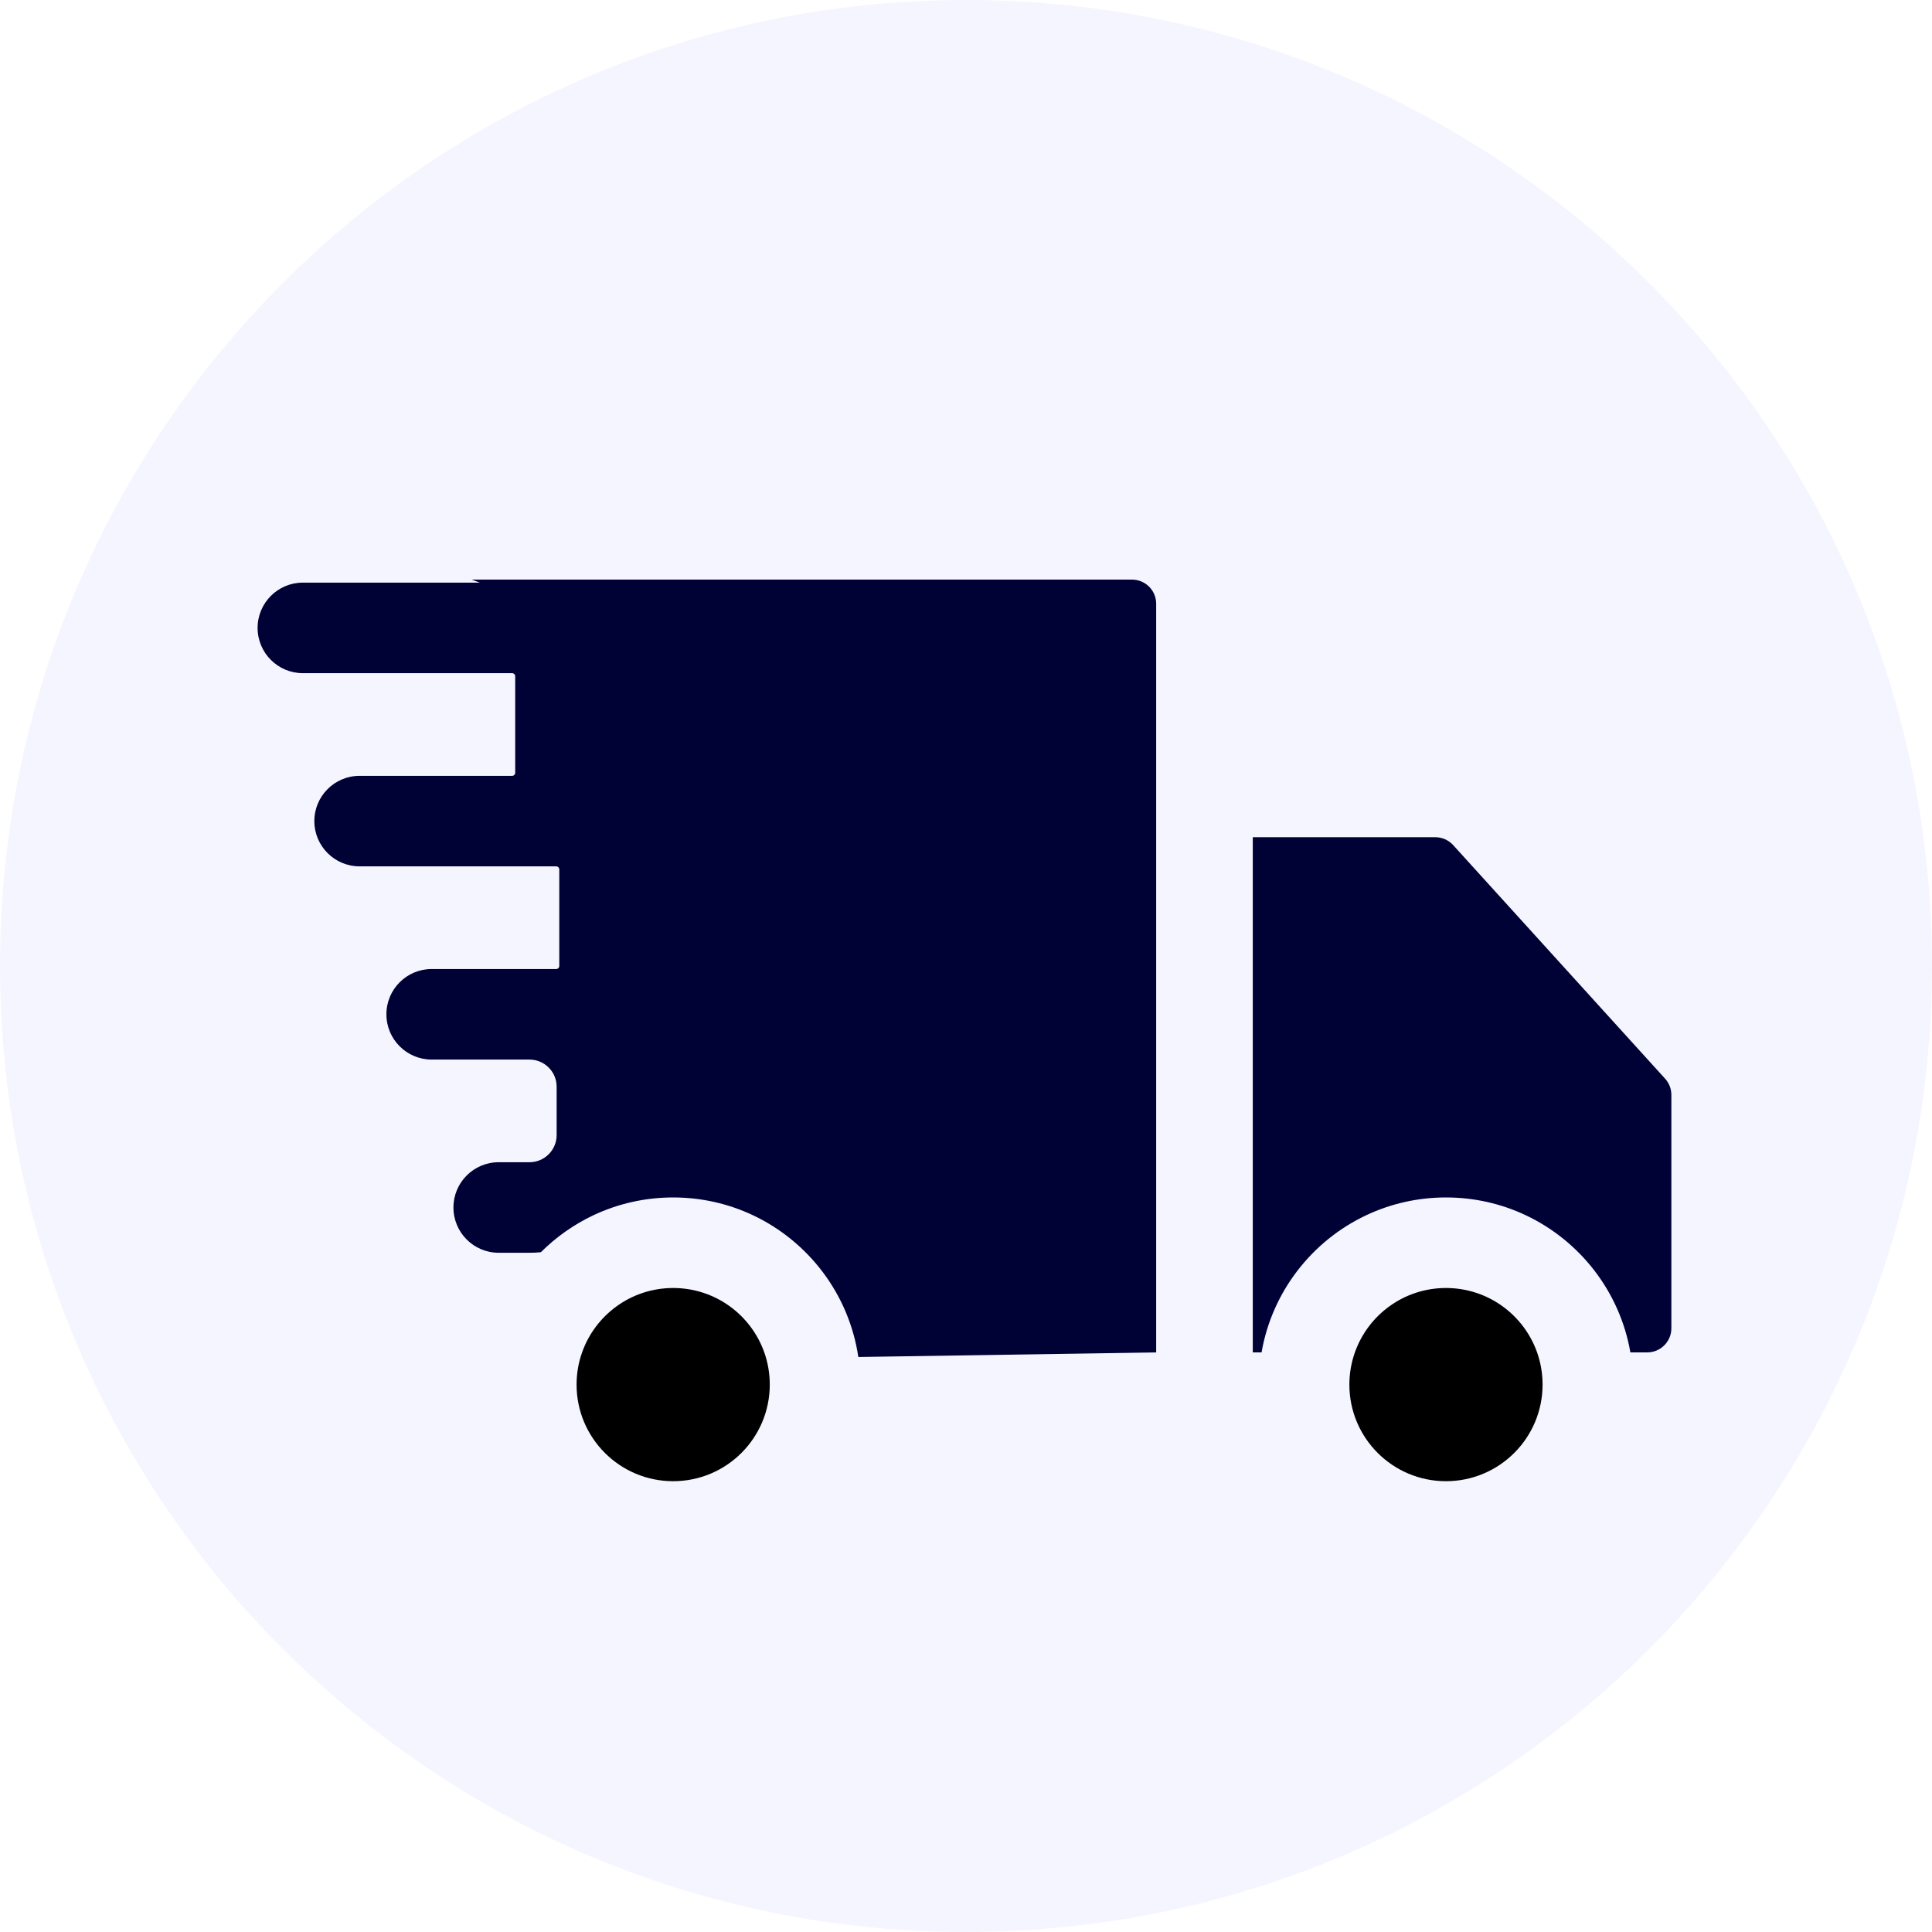
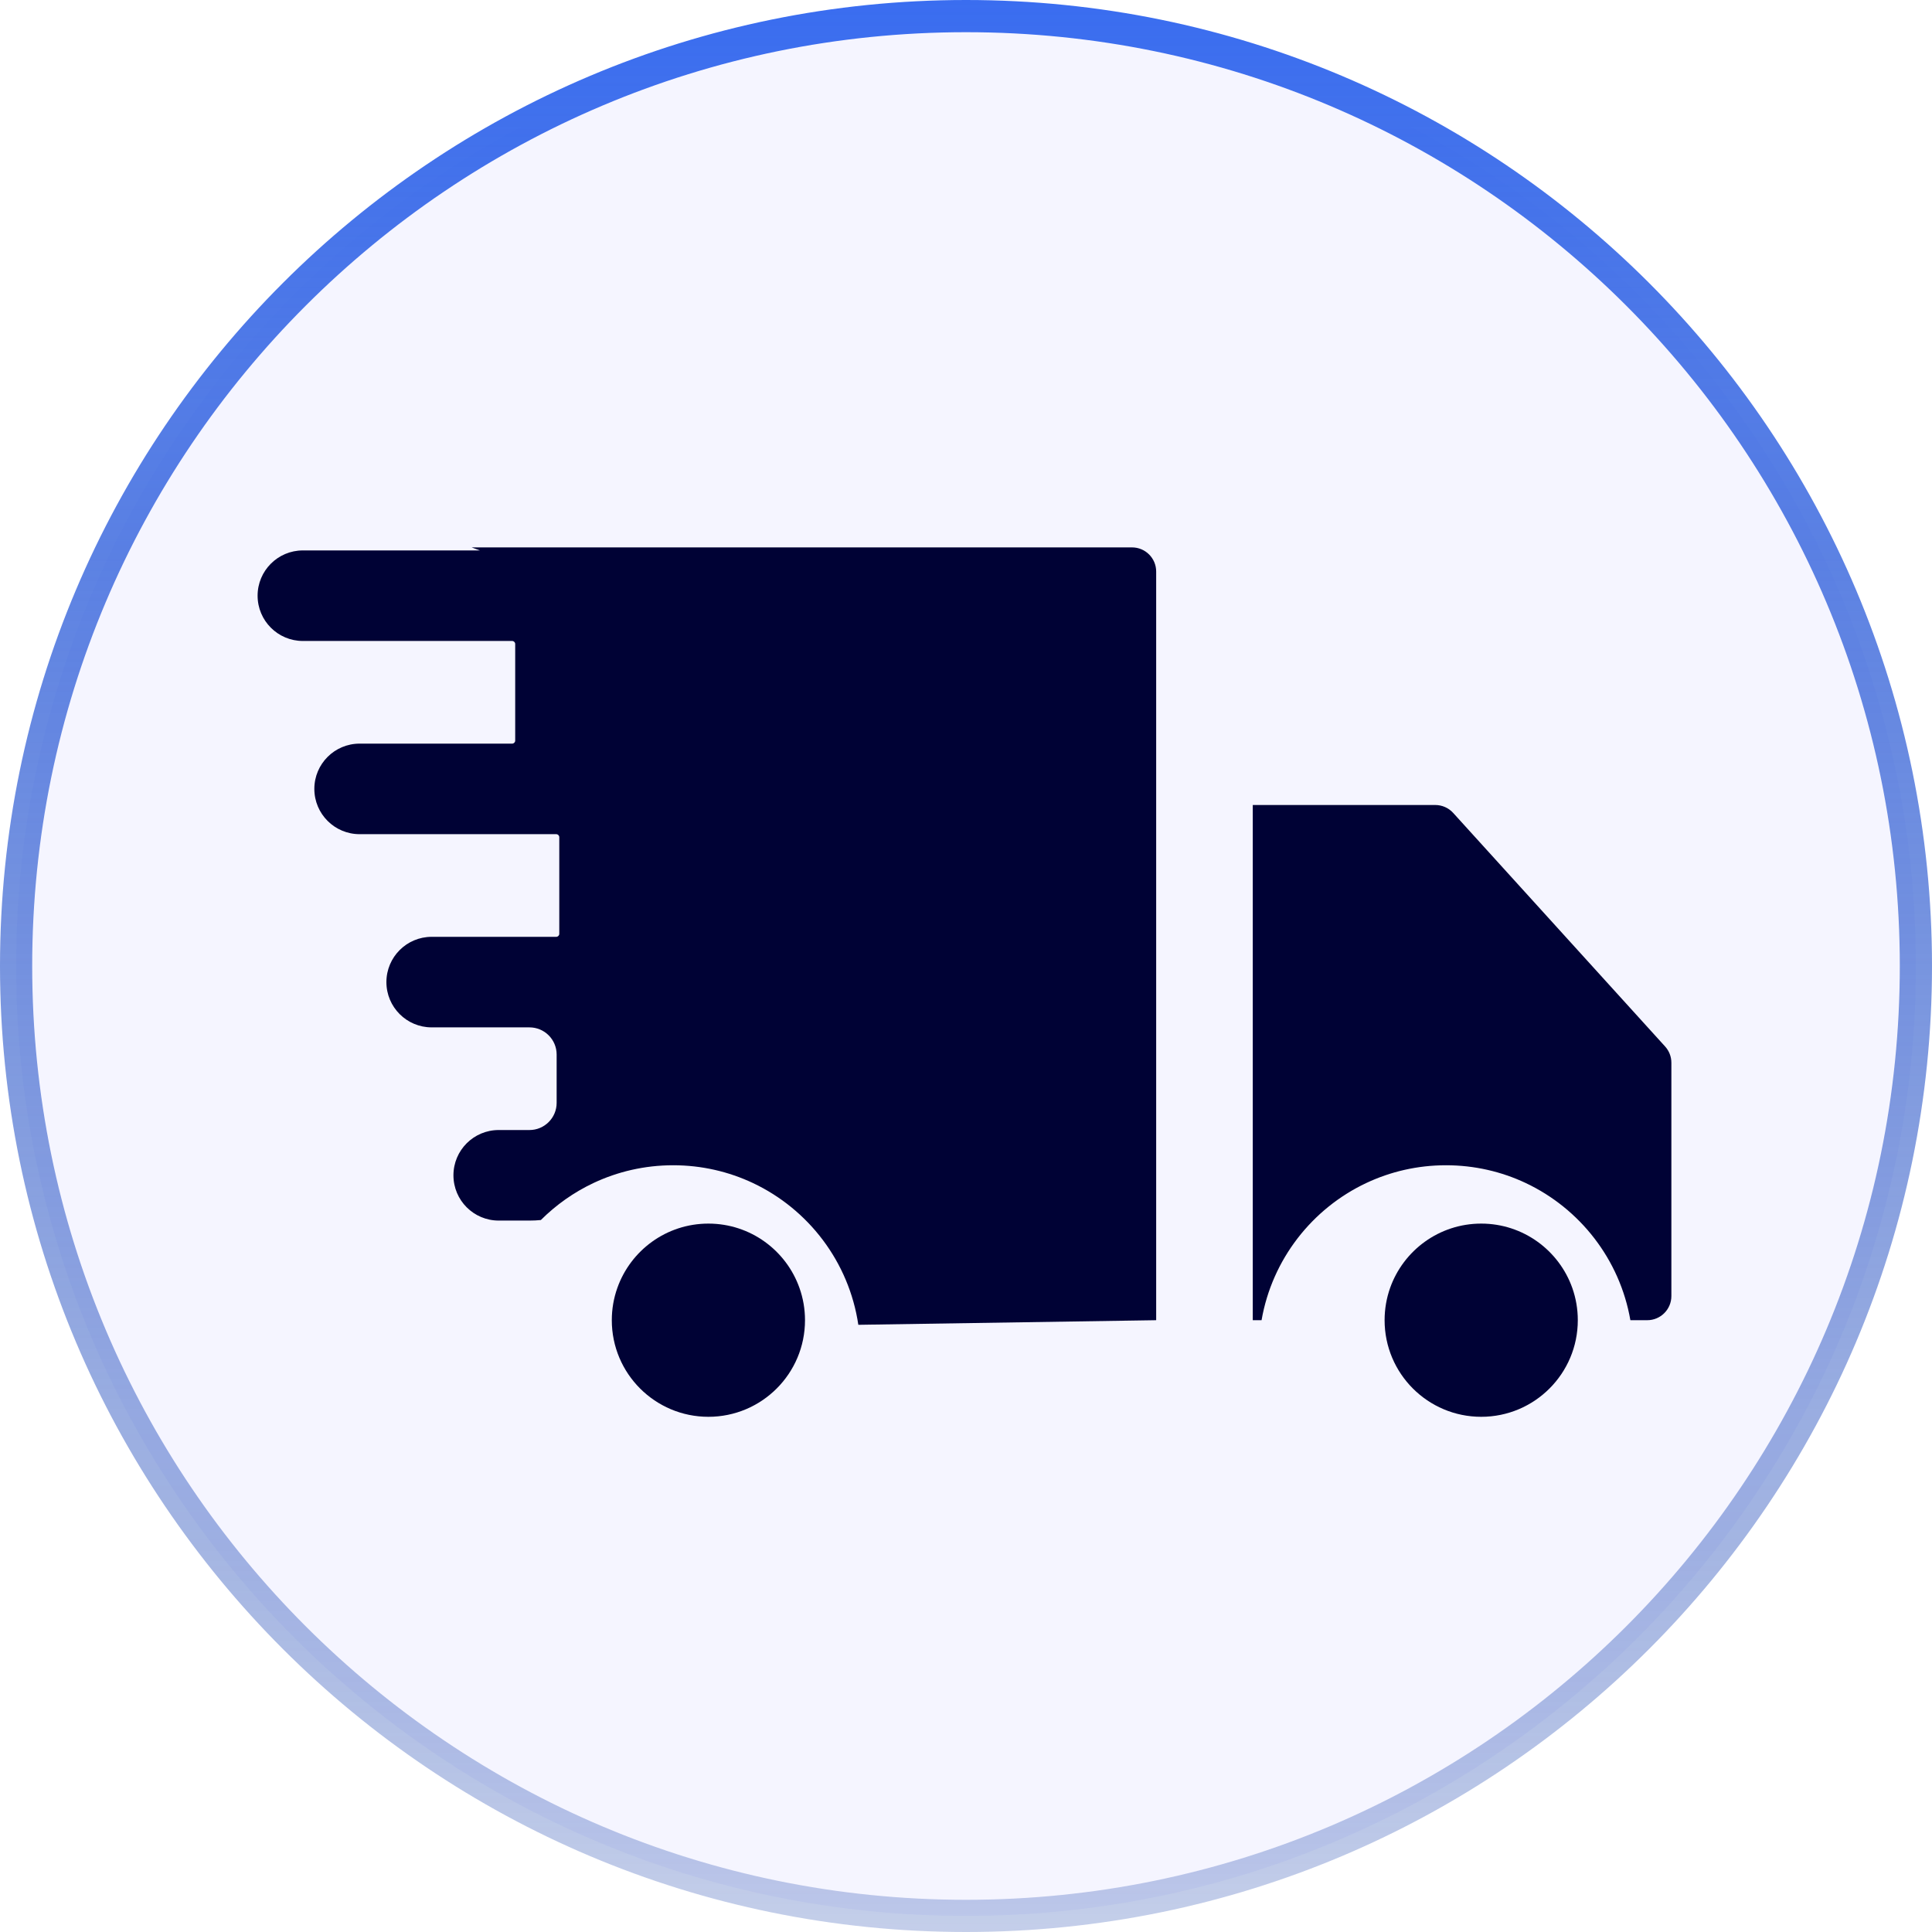
<svg xmlns="http://www.w3.org/2000/svg" width="60" height="60" viewBox="0 0 60 60" fill="none">
-   <circle cx="30" cy="30" r="30" fill="#F5F5FF" />
-   <path d="M47.736 42.001C47.324 40.835 46.213 40 44.906 40C43.6 40 42.488 40.835 42.077 42.001C41.966 42.313 41.906 42.65 41.906 43C41.906 44.657 43.249 46 44.906 46C46.563 46 47.906 44.657 47.906 43C47.906 42.65 47.846 42.313 47.736 42.001Z" fill="black" />
-   <path d="M23.736 42.001C23.324 40.835 22.213 40 20.906 40C19.6 40 18.488 40.835 18.077 42.001C17.966 42.313 17.906 42.65 17.906 43C17.906 44.657 19.249 46 20.906 46C22.563 46 23.906 44.657 23.906 43C23.906 42.65 23.846 42.313 23.736 42.001Z" fill="black" />
-   <path fill-rule="evenodd" clip-rule="evenodd" d="M35.156 18H14.647L14.902 18.094H9.406C8.63 18.094 8 18.723 8 19.5C8 20.277 8.63 20.906 9.406 20.906H15.906C15.958 20.906 16 20.948 16 21V24C16 24.052 15.958 24.094 15.906 24.094H11.406H11.169C10.392 24.094 9.762 24.723 9.762 25.5C9.762 26.277 10.392 26.906 11.169 26.906H11.406H15.906H17.275C17.327 26.906 17.369 26.948 17.369 27V30C17.369 30.052 17.327 30.094 17.275 30.094H16.443H13.488H13.487H13.406C12.63 30.094 12 30.723 12 31.5C12 32.277 12.63 32.906 13.406 32.906H13.488H16.443C16.909 32.906 17.287 33.284 17.287 33.75V35.25C17.287 35.716 16.909 36.094 16.443 36.094H15.488C14.711 36.094 14.082 36.723 14.082 37.5C14.082 38.277 14.711 38.906 15.488 38.906H16.443C16.562 38.906 16.68 38.901 16.797 38.889C17.269 38.418 17.821 38.027 18.432 37.739C19.182 37.386 20.021 37.188 20.906 37.188C21.792 37.188 22.63 37.386 23.381 37.739C25.106 38.552 26.367 40.189 26.656 42.143L35.906 42V18.75C35.906 18.336 35.571 18 35.156 18ZM51.712 33.5C51.837 33.638 51.906 33.817 51.906 34.004V41.25C51.906 41.664 51.57 42 51.156 42H50.633C50.305 40.111 49.066 38.535 47.385 37.741C46.633 37.386 45.793 37.188 44.906 37.188C44.021 37.188 43.182 37.386 42.432 37.739C40.748 38.532 39.507 40.109 39.179 42H38.906V26H44.574C44.786 26 44.987 26.089 45.13 26.246L51.712 33.5Z" fill="#000235" />
+   <circle cx="30" cy="30" r="29.5" fill="#F5F5FF" stroke="url(#paint0_linear_1002_3177)" />
+   <path d="M48.83 40.001C48.418 38.835 47.306 38 46 38C44.694 38 43.582 38.835 43.17 40.001C43.06 40.313 43 40.65 43 41C43 42.657 44.343 44 46 44C47.657 44 49 42.657 49 41C49 40.65 48.94 40.313 48.83 40.001Z" fill="#000235" />
+   <path d="M24.829 40.001C24.418 38.835 23.306 38 22 38C20.694 38 19.582 38.835 19.171 40.001C19.06 40.313 19 40.65 19 41C19 42.657 20.343 44 22 44C23.657 44 25 42.657 25 41C25 40.65 24.94 40.313 24.829 40.001Z" fill="#000235" />
+   <path fill-rule="evenodd" clip-rule="evenodd" d="M35.156 17H14.647L14.902 17.094H9.406C8.63 17.094 8 17.723 8 18.5C8 19.277 8.63 19.906 9.406 19.906H15.906C15.958 19.906 16 19.948 16 20V23C16 23.052 15.958 23.094 15.906 23.094H11.406H11.169C10.392 23.094 9.762 23.723 9.762 24.5C9.762 25.277 10.392 25.906 11.169 25.906H11.406H15.906H17.275C17.327 25.906 17.369 25.948 17.369 26V29C17.369 29.052 17.327 29.094 17.275 29.094H16.443H13.488H13.487H13.406C12.63 29.094 12 29.723 12 30.5C12 31.277 12.63 31.906 13.406 31.906H13.488H16.443C16.909 31.906 17.287 32.284 17.287 32.75V34.25C17.287 34.716 16.909 35.094 16.443 35.094H15.488C14.711 35.094 14.082 35.723 14.082 36.5C14.082 37.277 14.711 37.906 15.488 37.906H16.443C16.562 37.906 16.68 37.901 16.797 37.889C17.269 37.418 17.821 37.027 18.432 36.739C19.182 36.386 20.021 36.188 20.906 36.188C21.792 36.188 22.63 36.386 23.381 36.739C25.106 37.552 26.367 39.189 26.656 41.143L35.906 41V17.75C35.906 17.336 35.571 17 35.156 17ZM51.712 32.5C51.837 32.638 51.906 32.817 51.906 33.004V40.25C51.906 40.664 51.57 41 51.156 41H50.633C50.305 39.111 49.066 37.535 47.385 36.741C46.633 36.386 45.793 36.188 44.906 36.188C44.021 36.188 43.182 36.386 42.432 36.739C40.748 37.532 39.507 39.109 39.179 41H38.906V25H44.574C44.786 25 44.987 25.089 45.13 25.246L51.712 32.5Z" fill="#000235" />
+   <defs>
+     <linearGradient id="paint0_linear_1002_3177" x1="30" y1="0" x2="30" y2="60" gradientUnits="userSpaceOnUse">
+       <stop stop-color="#3A6DF0" />
+       <stop offset="1" stop-color="#143DA9" stop-opacity="0.25" />
+     </linearGradient>
+   </defs>
</svg>
